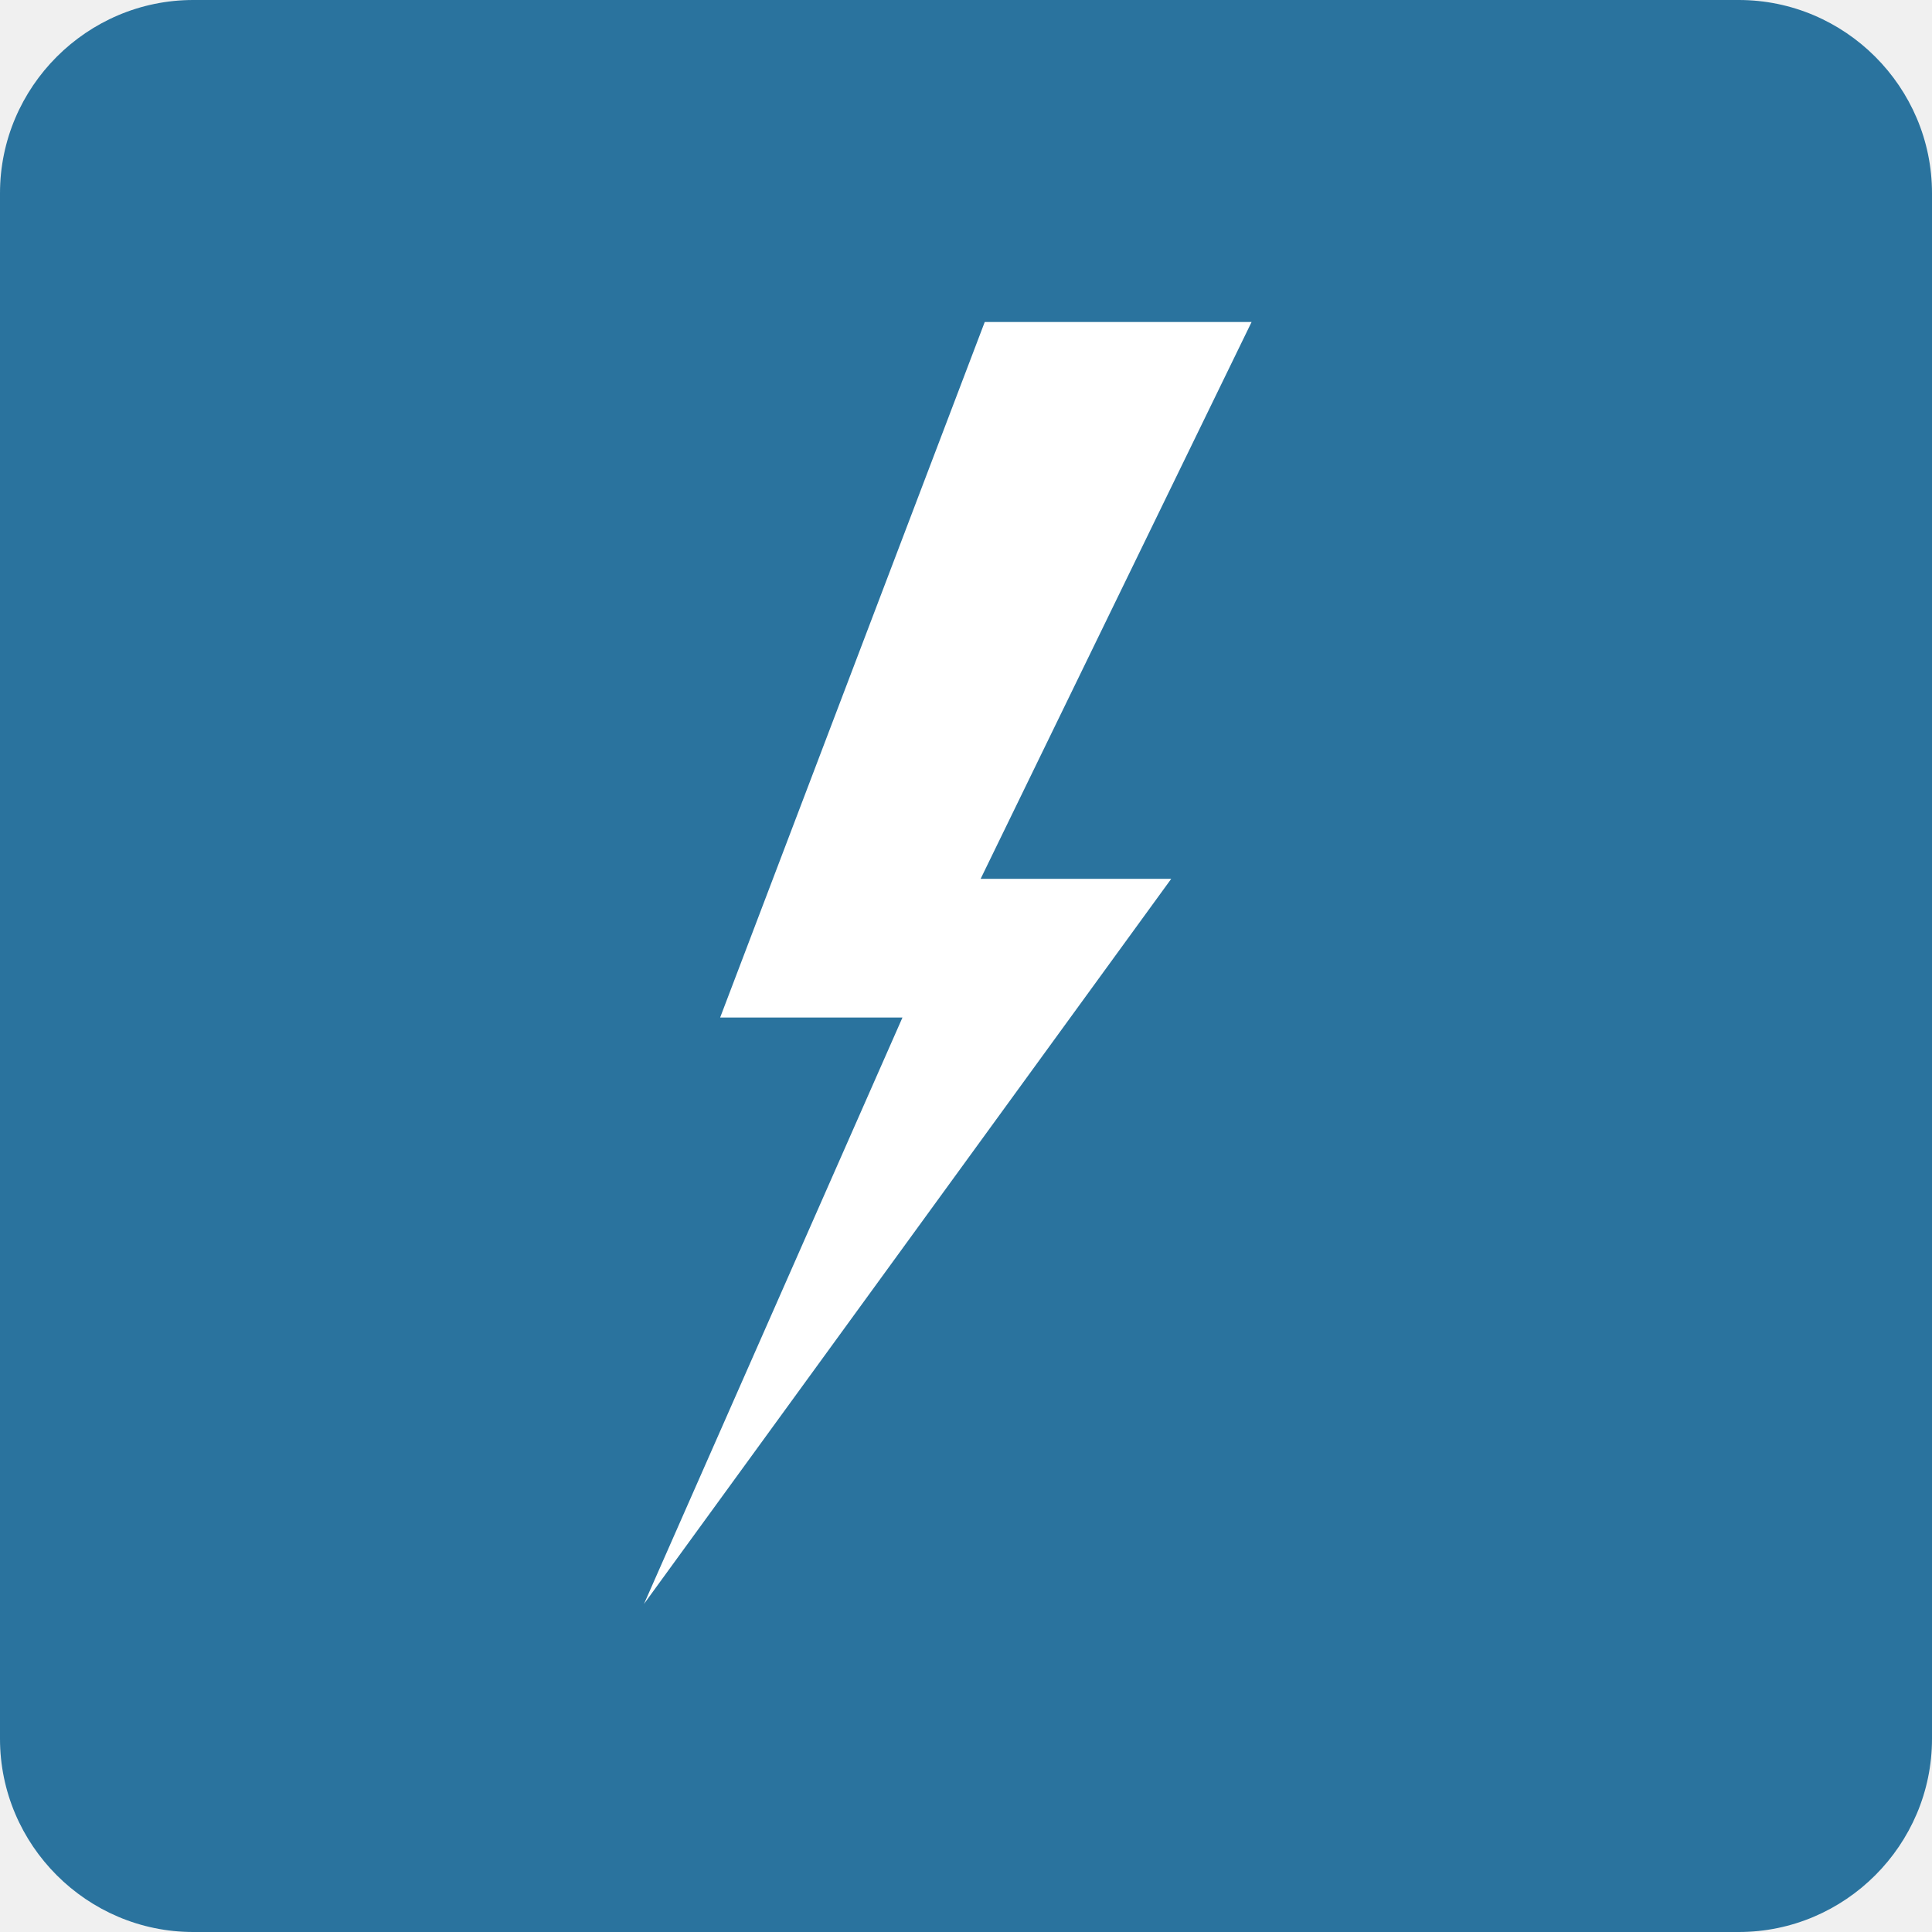
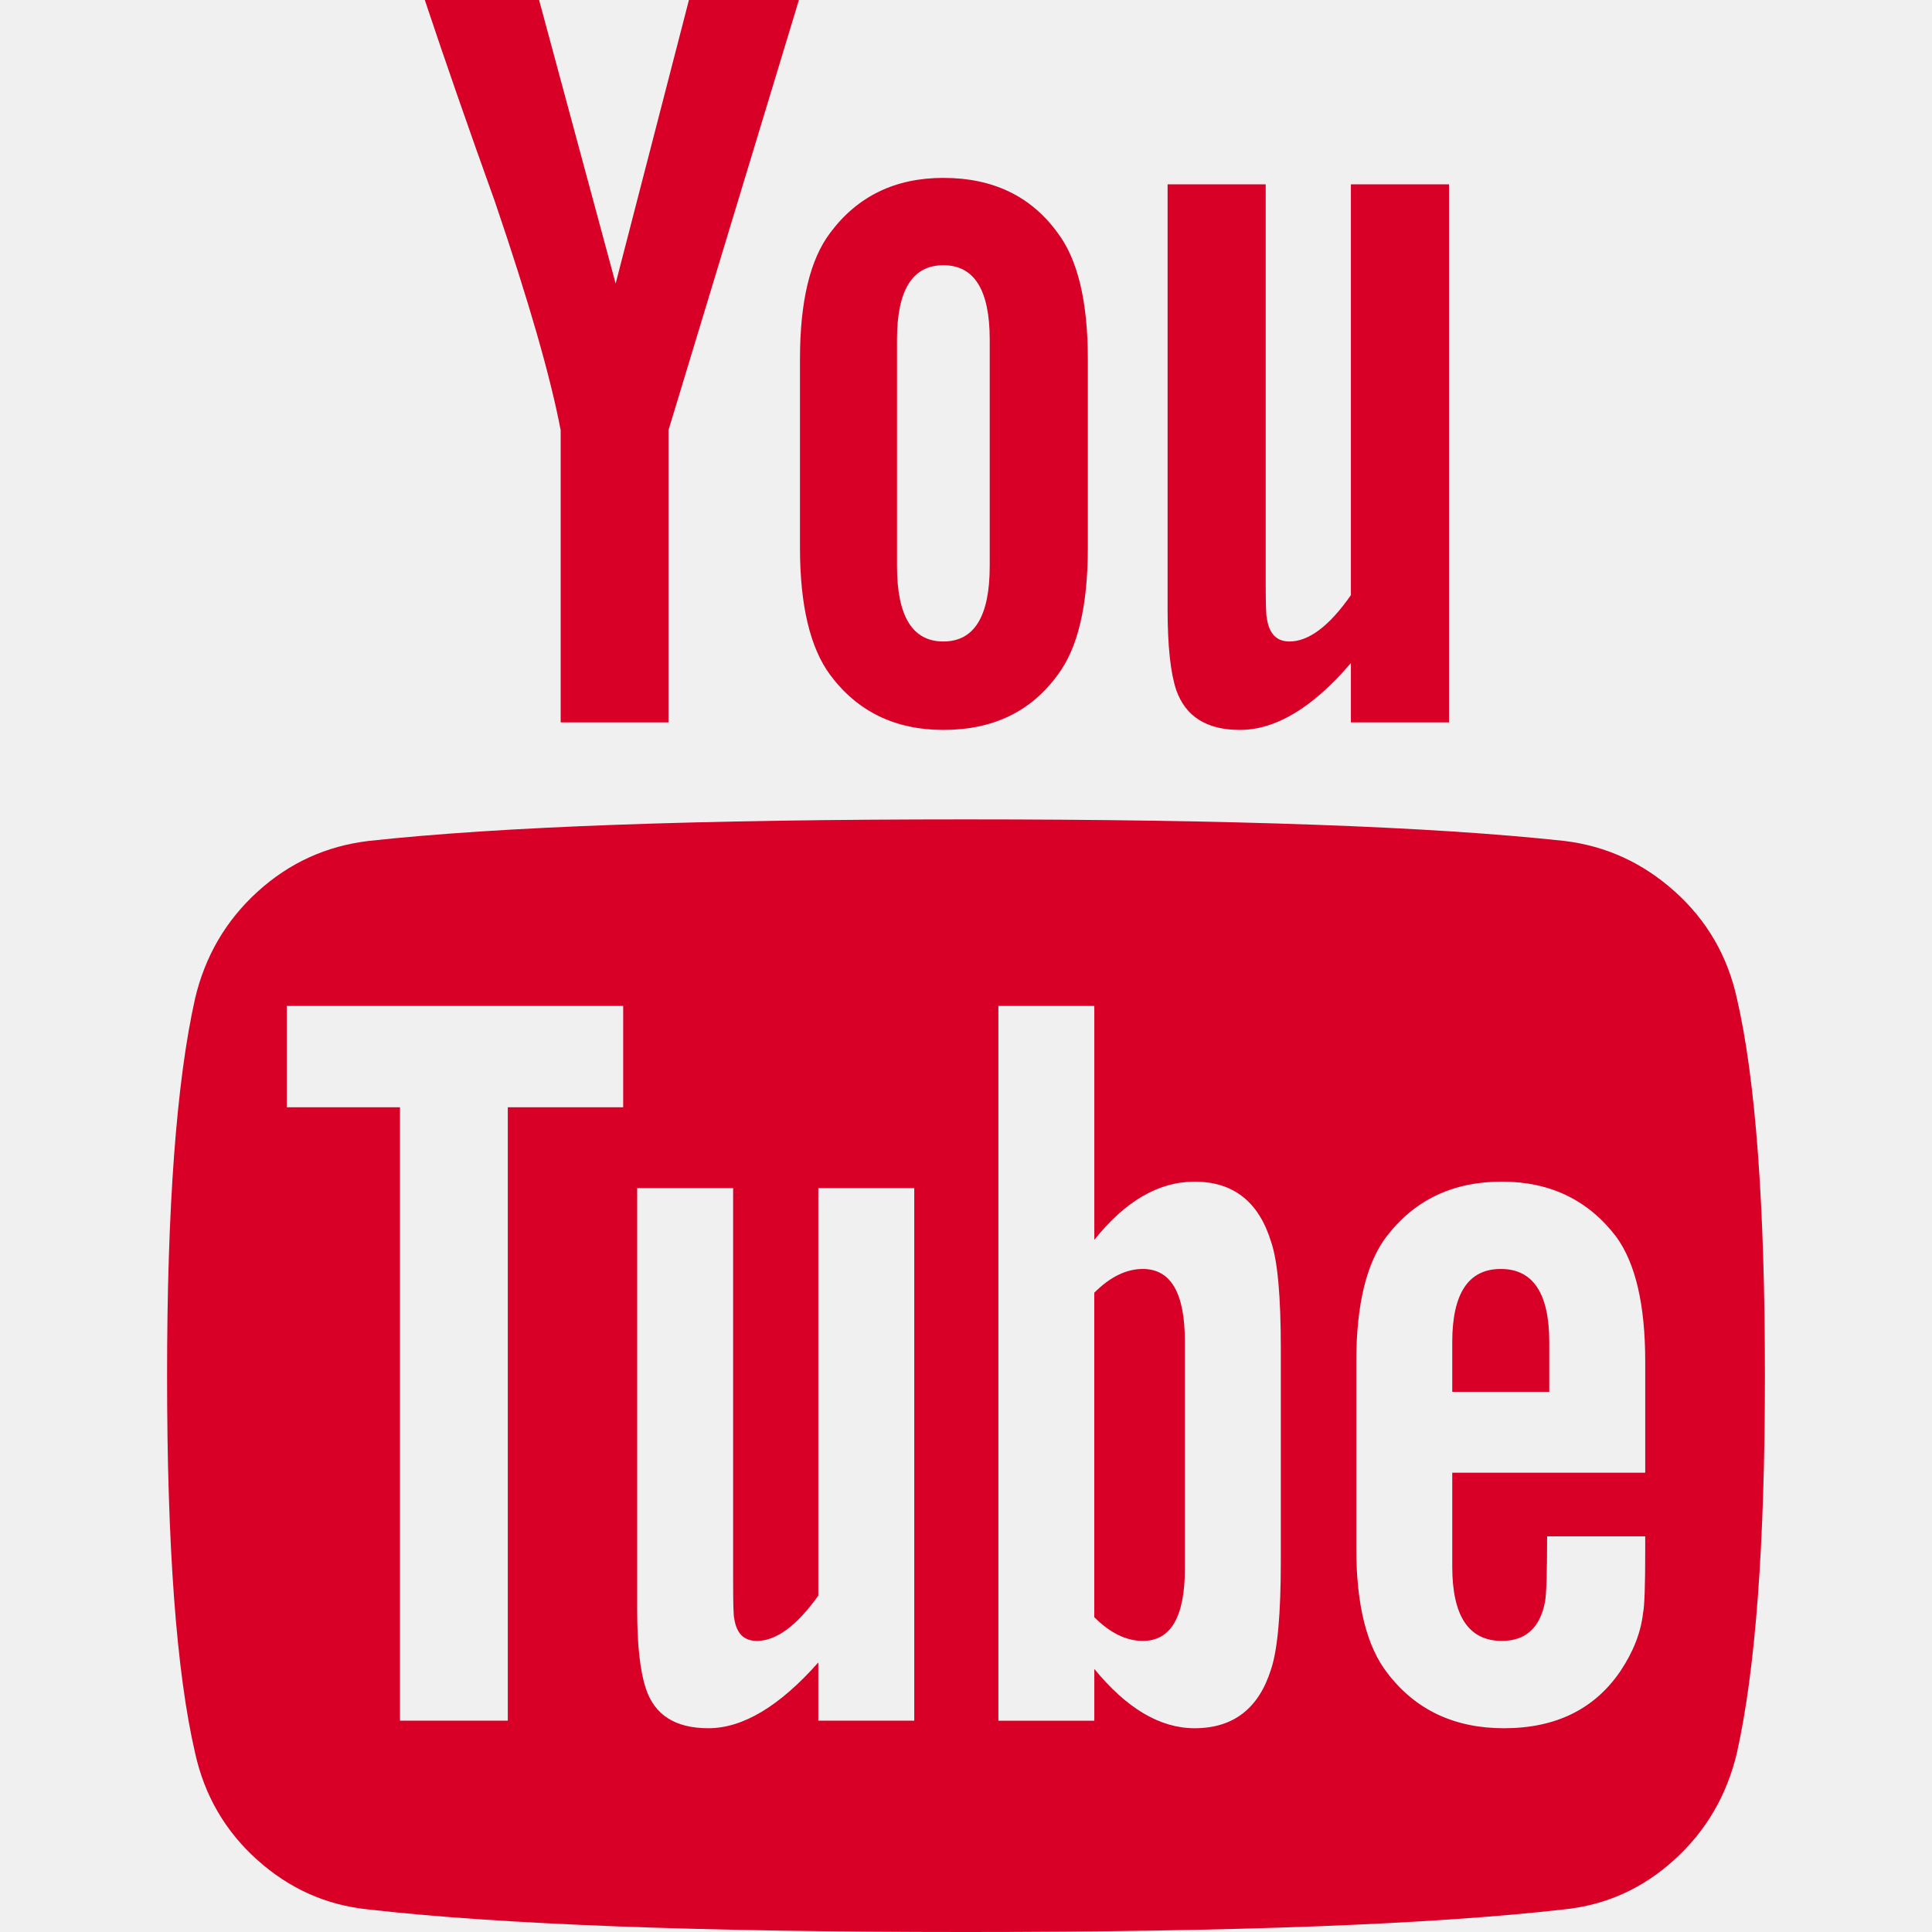
- <svg xmlns="http://www.w3.org/2000/svg" width="120px" height="120px" viewBox="0 0 120 120" version="1.1">
-   <g stroke="none" stroke-width="1" fill="none" fill-rule="evenodd">
-     <path d="M120,108 C120,114.6 114.6,120 108,120 L12,120 C5.4,120 0,114.6 0,108 L0,12 C0,5.4 5.4,0 12,0 L108,0 C114.6,0 120,5.4 120,12 L120,108 L120,108 Z" id="Shape" fill="#2A739E" />
-     <path d="M77.738,20 L61.164,20 L44.73,63.2 L56.054,63.2 L40,99.623 L72.746,54.587 L60.908,54.587 L77.738,20 Z" id="Path-1" fill="#FFFFFF" />
+ <svg xmlns="http://www.w3.org/2000/svg" version="1.1" id="Capa_1" x="0px" y="0px" width="100px" height="100px" viewBox="0 0 511.627 511.627" style="enable-background:new 0 0 511.627 511.627;" xml:space="preserve">
+   <g>
+     <g>
+       <path d="M459.954,264.376c-2.471-11.233-7.949-20.653-16.416-28.264c-8.474-7.611-18.227-12.085-29.27-13.418    c-35.02-3.806-87.837-5.708-158.457-5.708c-70.618,0-123.341,1.903-158.174,5.708c-11.227,1.333-21.029,5.807-29.407,13.418    c-8.376,7.614-13.896,17.035-16.562,28.264c-4.948,22.083-7.423,55.391-7.423,99.931c0,45.299,2.475,78.61,7.423,99.93    c2.478,11.225,7.951,20.653,16.421,28.261c8.47,7.614,18.225,11.991,29.263,13.134c35.026,3.997,87.847,5.996,158.461,5.996    c70.609,0,123.44-1.999,158.453-5.996c11.043-1.143,20.748-5.52,29.126-13.134c8.377-7.607,13.897-17.036,16.56-28.261    c4.948-22.083,7.426-55.391,7.426-99.93C467.377,319.007,464.899,285.695,459.954,264.376z M165.025,293.218h-30.549v162.45    h-28.549v-162.45h-29.98v-26.837h89.079V293.218z M242.11,455.668H216.7v-15.421c-10.278,11.615-19.989,17.419-29.125,17.419    c-8.754,0-14.275-3.524-16.556-10.564c-1.521-4.568-2.286-11.519-2.286-20.844V314.627h25.41v103.924    c0,6.088,0.096,9.421,0.288,9.993c0.571,3.997,2.568,5.995,5.996,5.995c5.138,0,10.566-3.997,16.274-11.991V314.627h25.41V455.668    z M339.183,413.411c0,13.894-0.855,23.417-2.56,28.558c-3.244,10.462-9.996,15.697-20.273,15.697    c-9.137,0-17.986-5.235-26.556-15.697v13.702h-25.406v-189.29h25.406v61.955c8.189-10.273,17.036-15.413,26.556-15.413    c10.277,0,17.029,5.331,20.273,15.988c1.704,4.948,2.56,14.369,2.56,28.264V413.411z M435.685,390.003h-51.104v24.839    c0,13.134,4.374,19.697,13.131,19.697c6.279,0,10.089-3.422,11.42-10.28c0.376-1.902,0.571-7.706,0.571-17.412h25.981v3.71    c0,9.329-0.195,14.846-0.572,16.563c-0.567,5.133-2.56,10.273-5.995,15.413c-6.852,10.089-17.139,15.133-30.841,15.133    c-13.127,0-23.407-4.855-30.833-14.558c-5.517-7.043-8.275-18.083-8.275-33.12v-49.396c0-15.036,2.662-26.076,7.987-33.119    c7.427-9.705,17.61-14.558,30.557-14.558c12.755,0,22.85,4.853,30.263,14.558c5.146,7.043,7.71,18.083,7.71,33.119V390.003    L435.685,390.003z" fill="#D80027" />
+       <path d="M302.634,336.043c-4.38,0-8.658,2.101-12.847,6.283v85.934c4.188,4.186,8.467,6.279,12.847,6.279    c7.419,0,11.14-6.372,11.14-19.13v-60.236C313.773,342.418,310.061,336.043,302.634,336.043z" fill="#D80027" />
+       <path d="M397.428,336.043c-8.565,0-12.847,6.475-12.847,19.41v13.134h25.693v-13.134    C410.274,342.511,405.99,336.043,397.428,336.043z" fill="#D80027" />
+       <path d="M148.473,113.917v77.375h28.549v-77.375L211.563,0h-29.121l-19.41,75.089L142.759,0h-30.262    c5.33,15.99,11.516,33.785,18.559,53.391C140.003,79.656,145.805,99.835,148.473,113.917z" fill="#D80027" />
+       <path d="M249.82,193.291c13.134,0,23.219-4.854,30.262-14.561c5.332-7.043,7.994-18.274,7.994-33.689V95.075    c0-15.225-2.669-26.363-7.994-33.406c-7.043-9.707-17.128-14.561-30.262-14.561c-12.756,0-22.75,4.854-29.98,14.561    c-5.327,7.043-7.992,18.181-7.992,33.406v49.965c0,15.225,2.662,26.457,7.992,33.689    C227.073,188.437,237.063,193.291,249.82,193.291z M237.541,89.935c0-13.134,4.093-19.701,12.279-19.701    s12.275,6.567,12.275,19.701v59.955c0,13.328-4.089,19.985-12.275,19.985s-12.279-6.661-12.279-19.985V89.935z" fill="#D80027" />
+       <path d="M328.328,193.291c9.523,0,19.328-5.901,29.413-17.705v15.703h25.981V48.822h-25.981v108.777    c-5.712,8.186-11.133,12.275-16.279,12.275c-3.429,0-5.428-2.093-5.996-6.28c-0.191-0.381-0.287-3.715-0.287-9.994V48.822h-25.981    v112.492c0,9.705,0.767,16.84,2.286,21.411C313.961,189.768,319.574,193.291,328.328,193.291z" fill="#D80027" />
+     </g>
  </g>
+   <g>
+ </g>
+   <g>
+ </g>
+   <g>
+ </g>
+   <g>
+ </g>
+   <g>
+ </g>
+   <g>
+ </g>
+   <g>
+ </g>
+   <g>
+ </g>
+   <g>
+ </g>
+   <g>
+ </g>
+   <g>
+ </g>
+   <g>
+ </g>
+   <g>
+ </g>
+   <g>
+ </g>
+   <g>
+ </g>
</svg>
